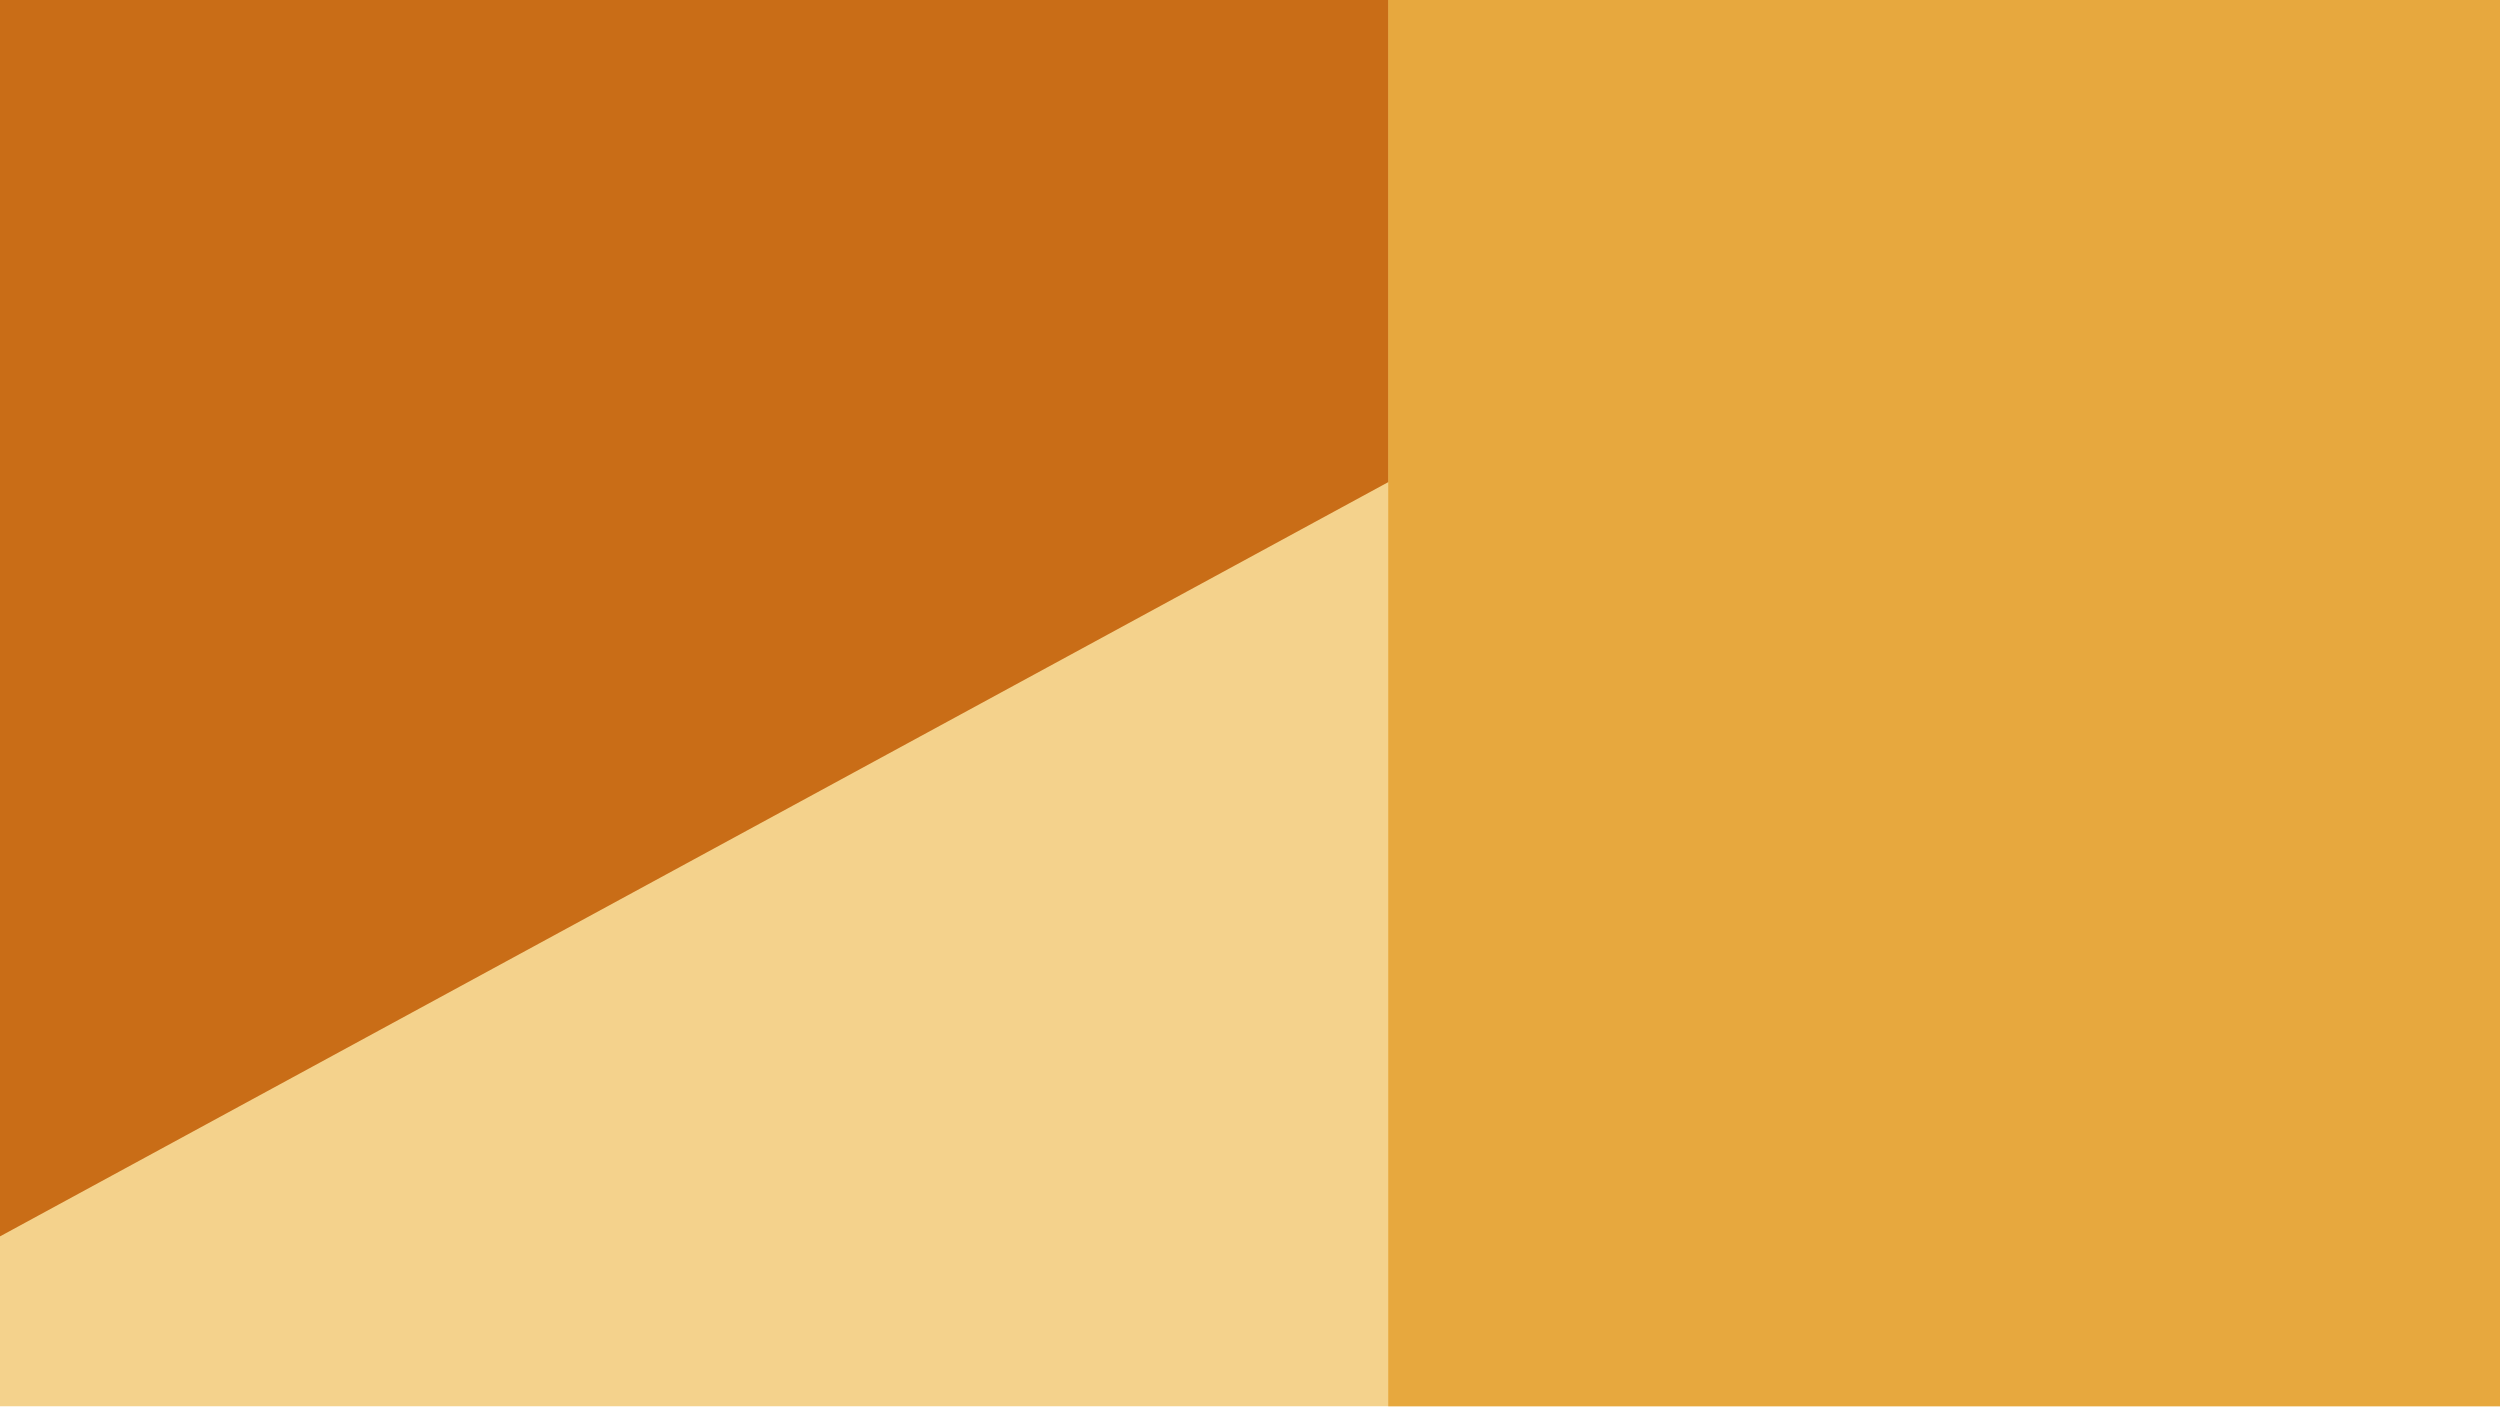
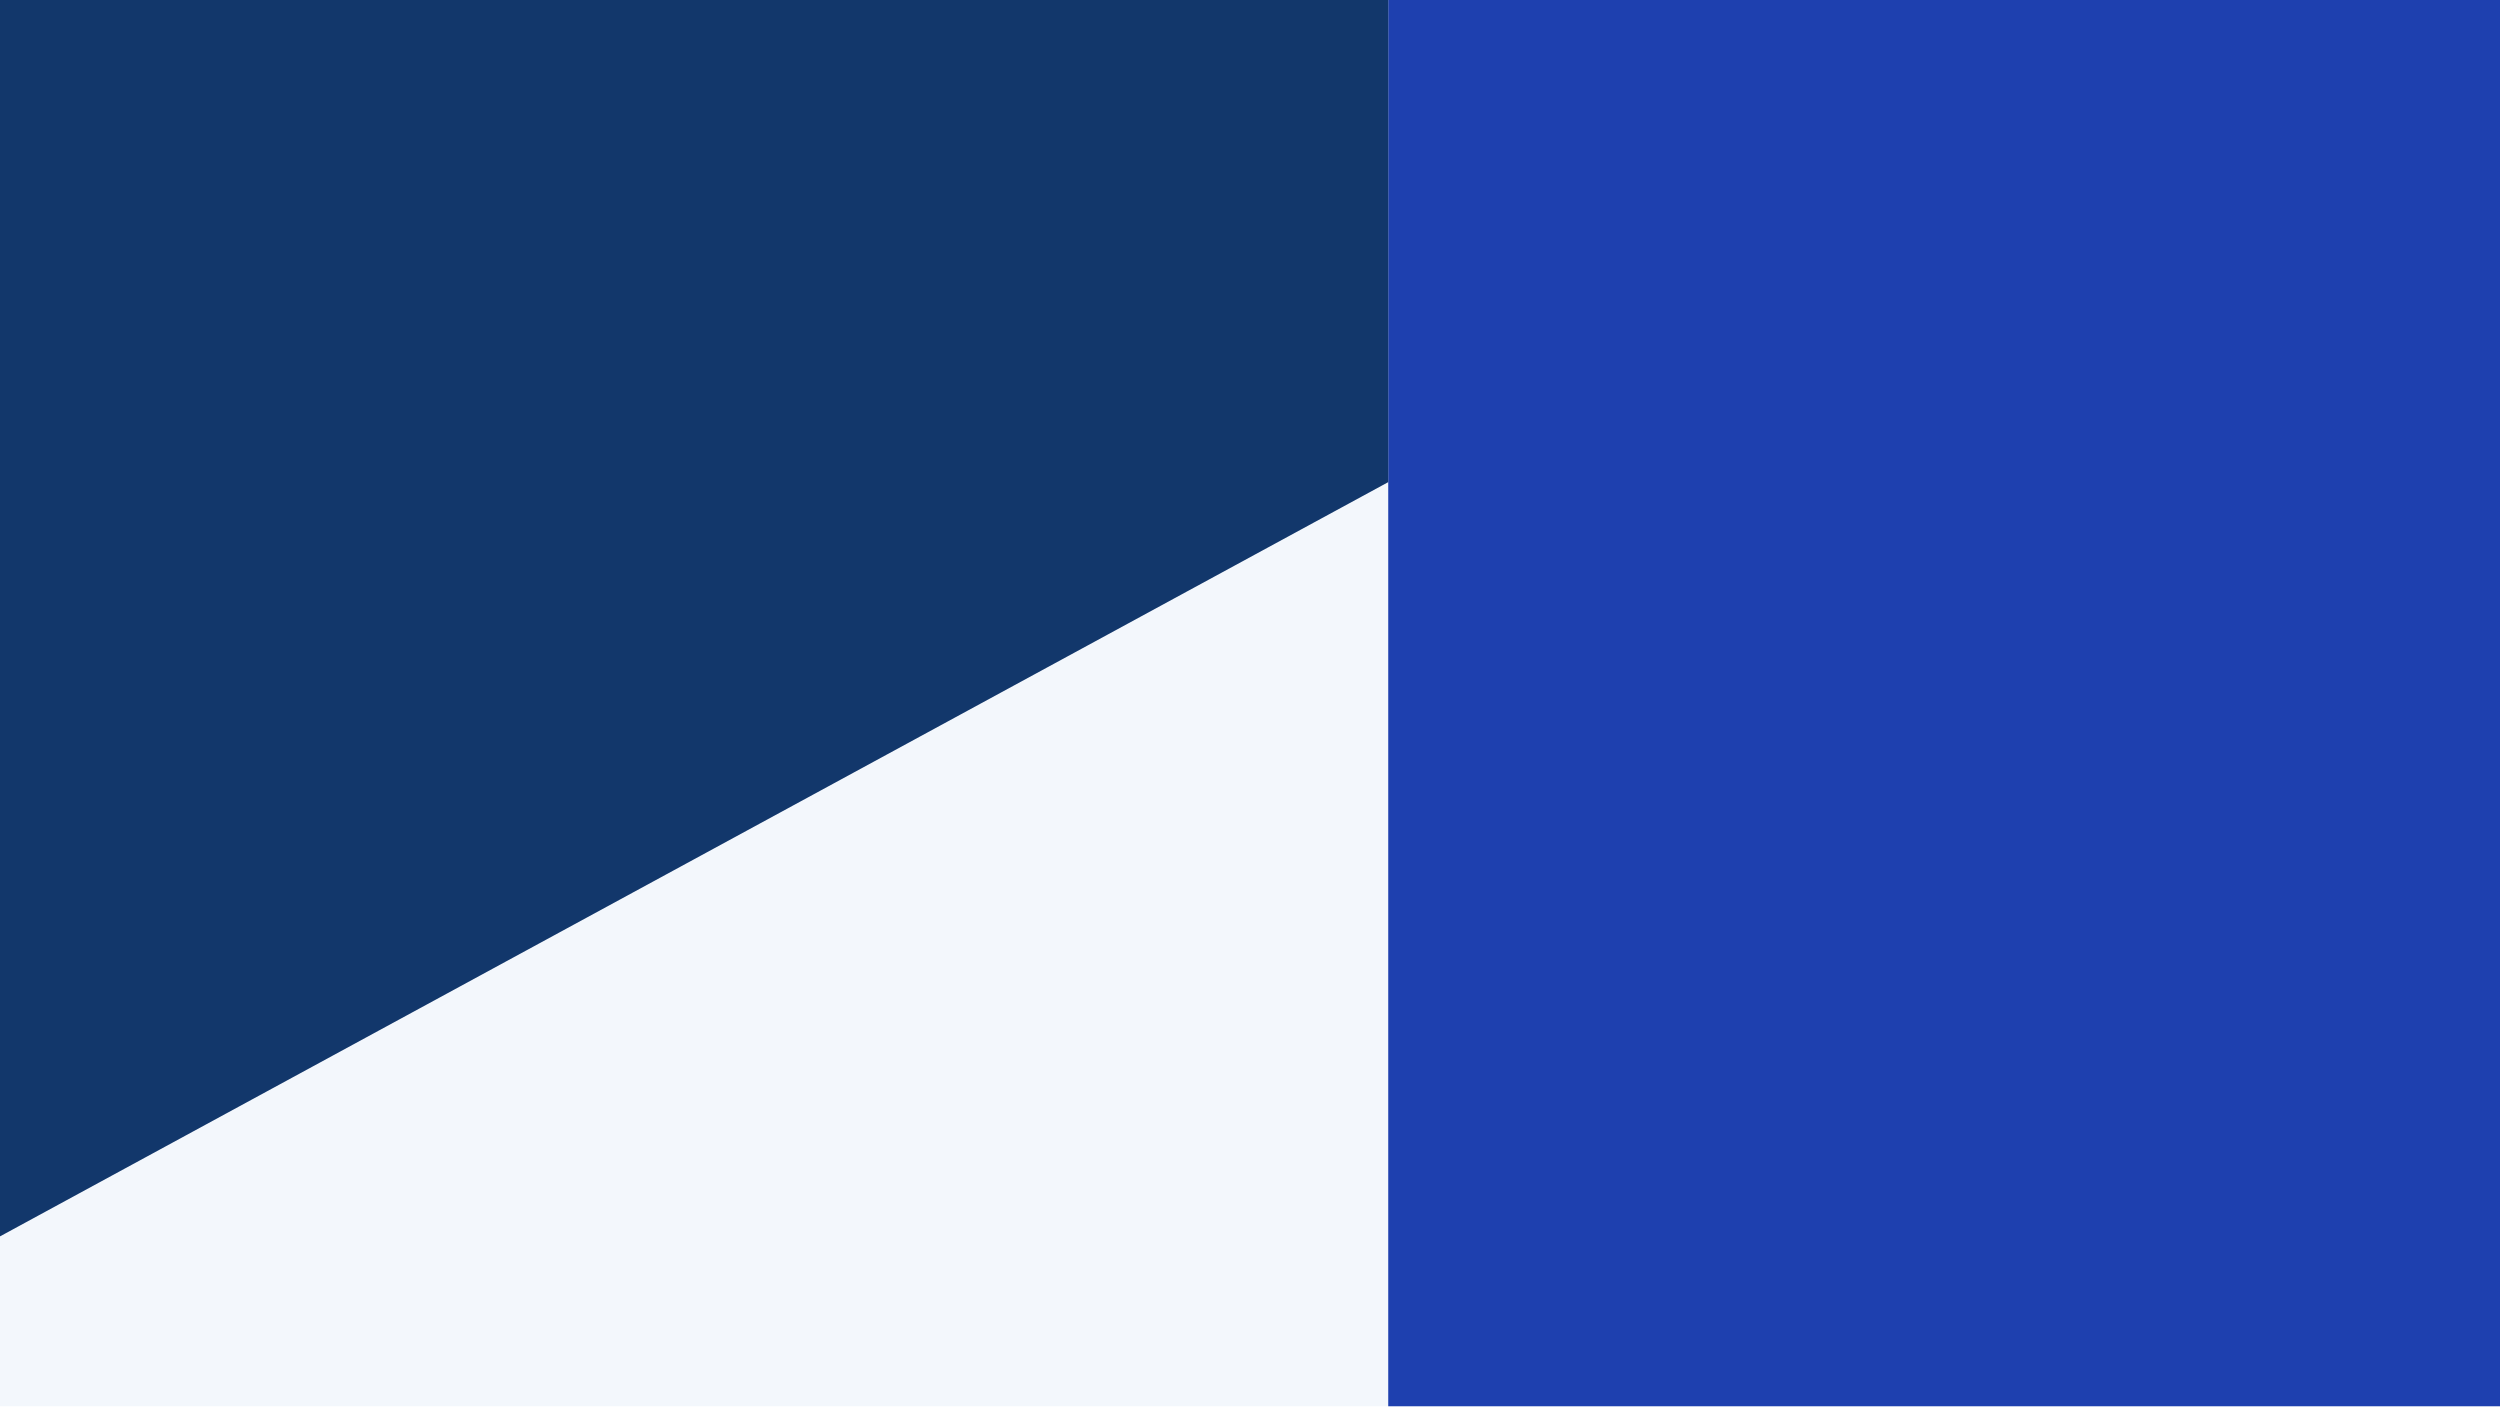
<svg xmlns="http://www.w3.org/2000/svg" id="Camada_1" data-name="Camada 1" viewBox="0 0 1920 1080">
  <defs>
    <style>
      .cls-1 {
        fill: none;
      }

      .cls-2 {
-         fill: #9b3b29;
+         fill: #0A2540;
      }

      .cls-3 {
        clip-path: url(#clippath-1);
      }

      .cls-4 {
        clip-path: url(#clippath-2);
      }

      .cls-5 {
-         fill: #e7a83e;
+         fill: #1E40AF;
      }

      .cls-6 {
-         fill: #c96d17;
+         fill: #12376B;
      }

      .cls-7 {
-         fill: #f4d28c;
+         fill: #F3F7FC;
      }

      .cls-8 {
-         fill: #aa91b6;
+         fill: #12376B;
      }

      .cls-9 {
-         fill: #d6795e;
+         fill: #12376B;
      }

      .cls-10 {
        clip-path: url(#clippath);
      }

      .cls-11 {
-         fill: #ded0e5;
+         fill: #F3F7FC;
      }
    </style>
    <clipPath id="clippath">
      <rect class="cls-1" y="-1140" width="1920" height="1080" />
    </clipPath>
    <clipPath id="clippath-1">
      <rect class="cls-1" width="1920" height="1080" />
    </clipPath>
    <clipPath id="clippath-2">
      <rect class="cls-1" y="1140" width="1920" height="1080" />
    </clipPath>
  </defs>
  <g class="cls-10">
    <g>
      <g>
        <rect class="cls-8" x="-26.95" y="-271.79" width="393.36" height="381.59" />
        <polygon class="cls-11" points="637.61 -463.43 637.61 -141.58 364.6 109.8 366.13 -271.79 637.61 -463.43" />
      </g>
      <g>
        <rect class="cls-8" x="424.29" y="-175.97" width="393.36" height="381.59" />
        <polygon class="cls-11" points="1088.85 -367.61 1088.85 -45.77 815.84 205.62 817.37 -175.97 1088.85 -367.61" />
      </g>
    </g>
  </g>
  <g class="cls-3">
    <rect class="cls-7" width="1920" height="1080" />
    <polygon class="cls-5" points="1066.16 -347.29 1066.16 1488.59 2132.33 2067.85 2132.33 -646.27 1066.16 -347.29" />
    <polygon class="cls-6" points="1066.16 -347.29 1066.16 370.28 0 949.54 0 -646.27 1066.16 -347.29" />
  </g>
  <g class="cls-4">
    <g>
      <polygon class="cls-9" points="1566.51 881.02 2608.6 1600.09 2608.6 1934.15 1566.51 1316.39 1566.51 881.02" />
      <polygon class="cls-2" points="1637.11 992.81 2679.2 1711.88 2679.2 2045.93 1637.11 1428.18 1637.11 992.81" />
    </g>
  </g>
</svg>
